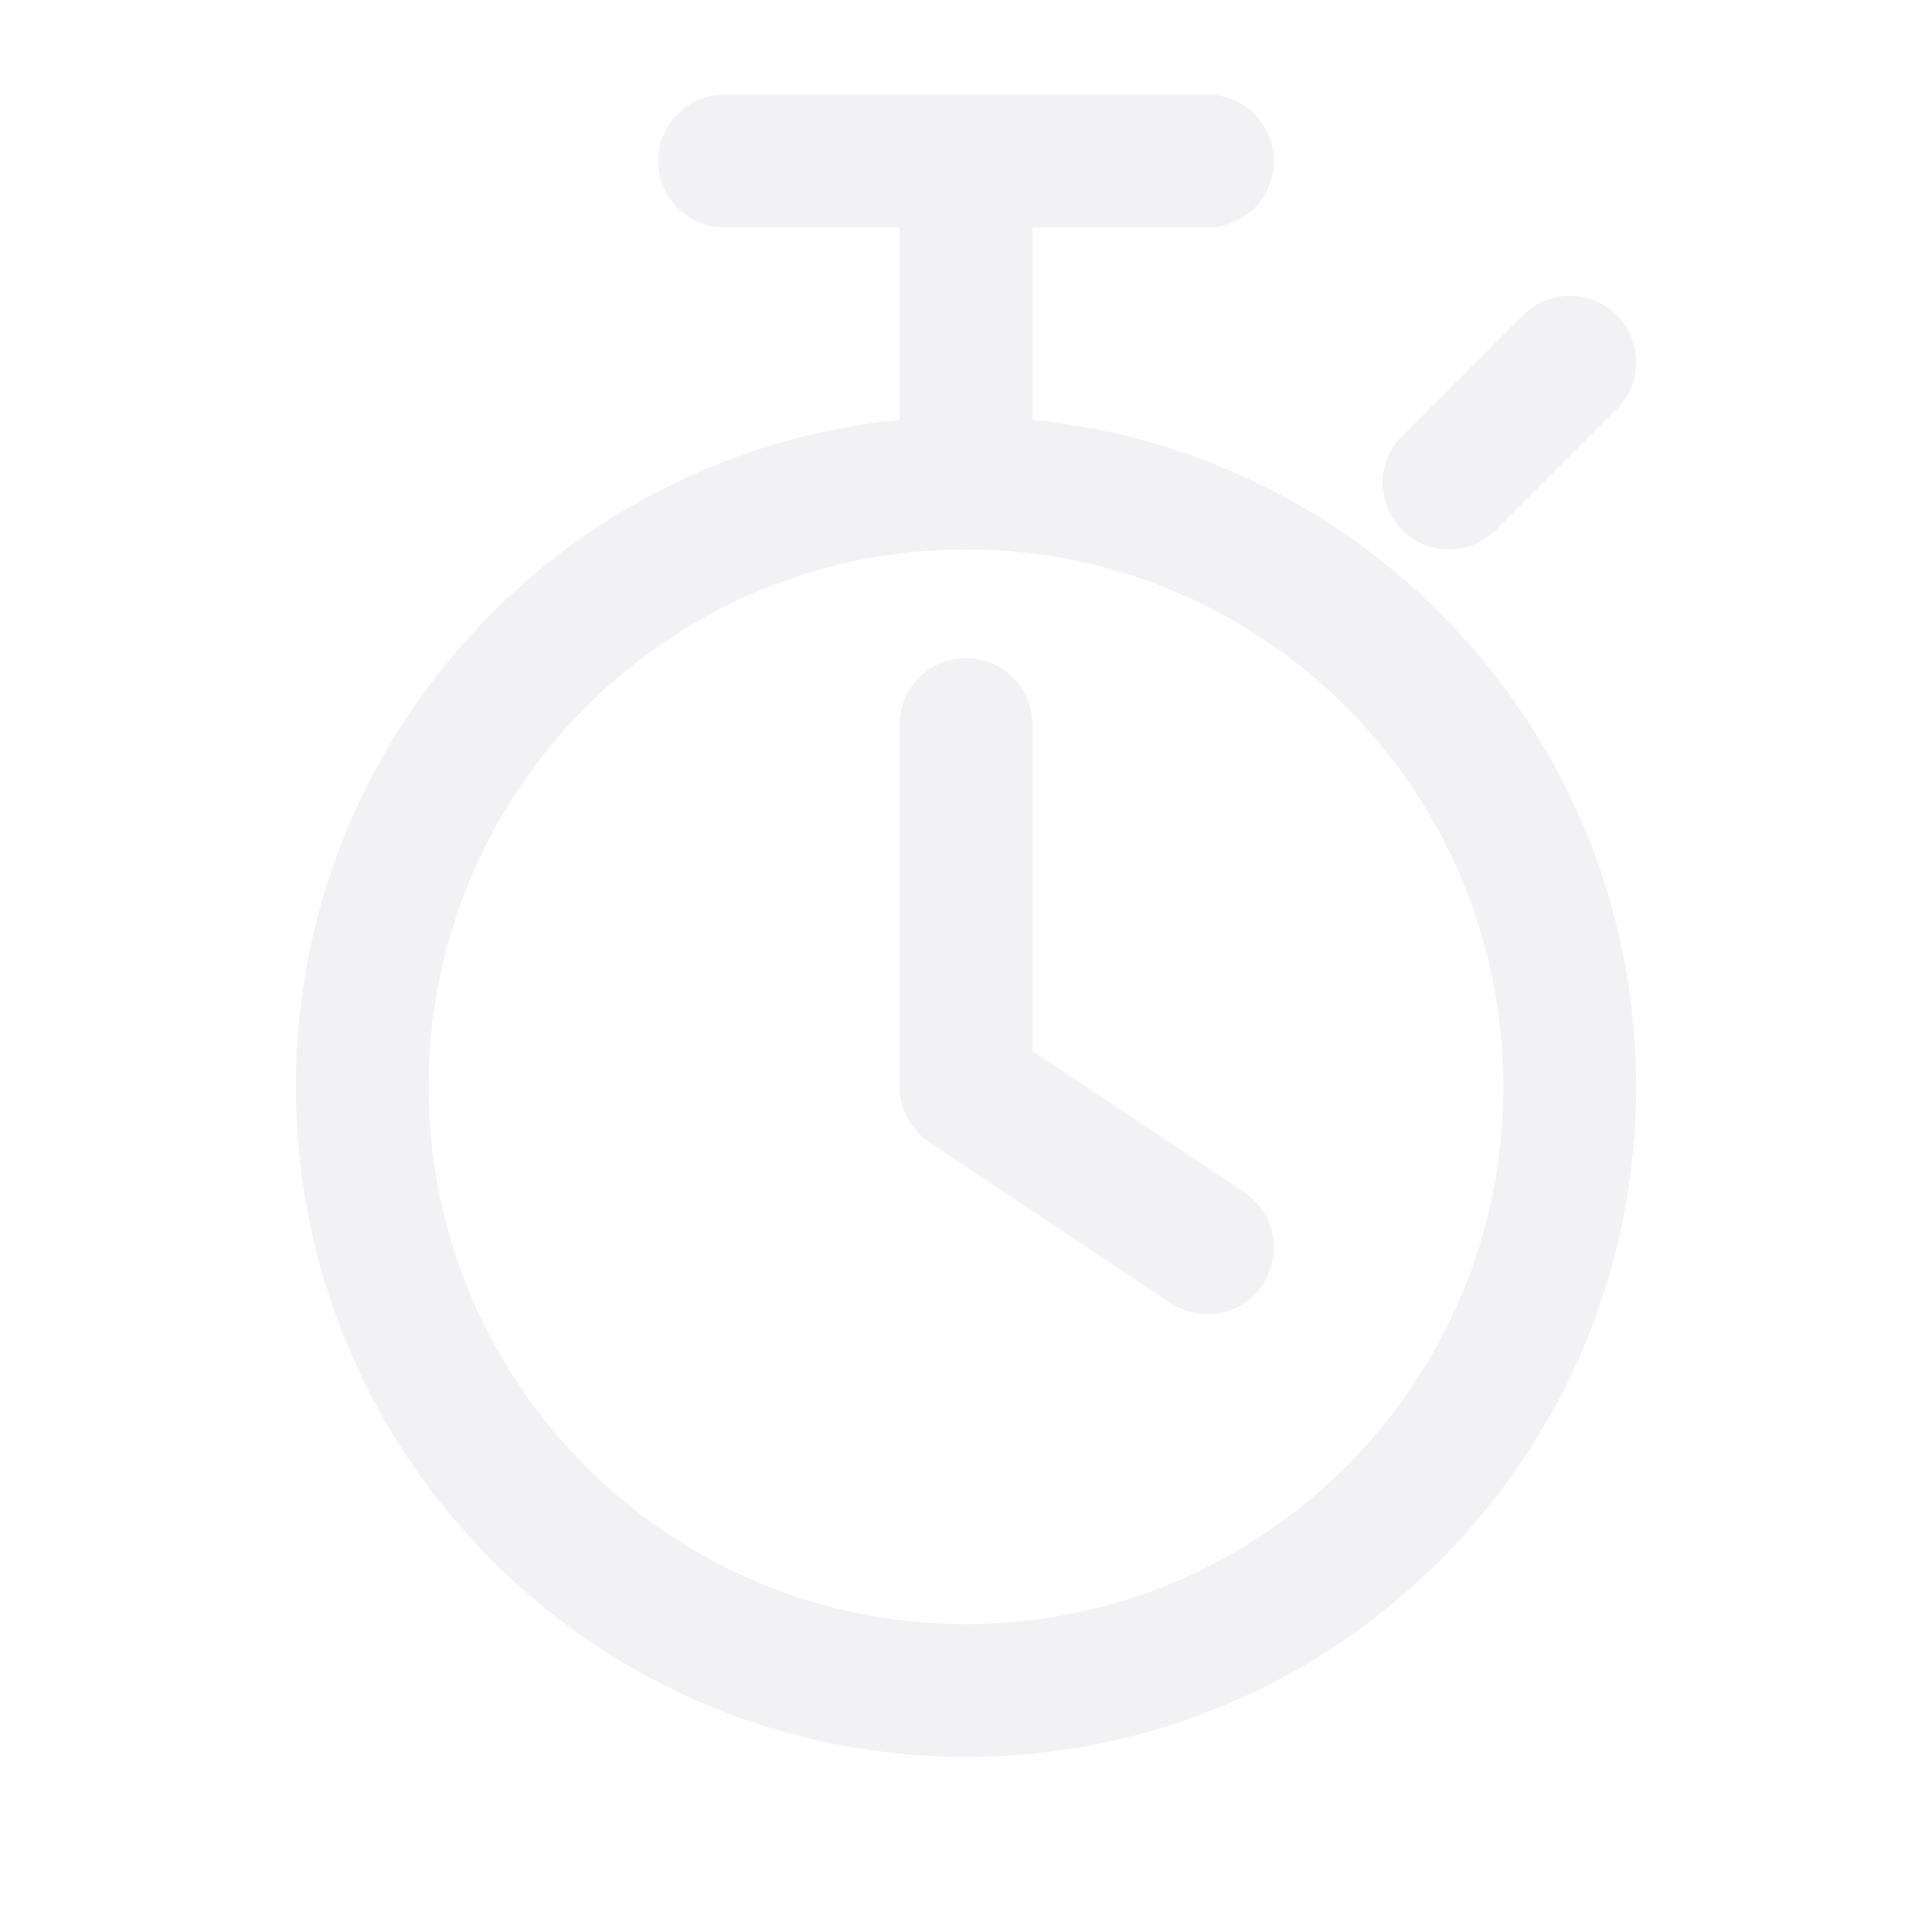
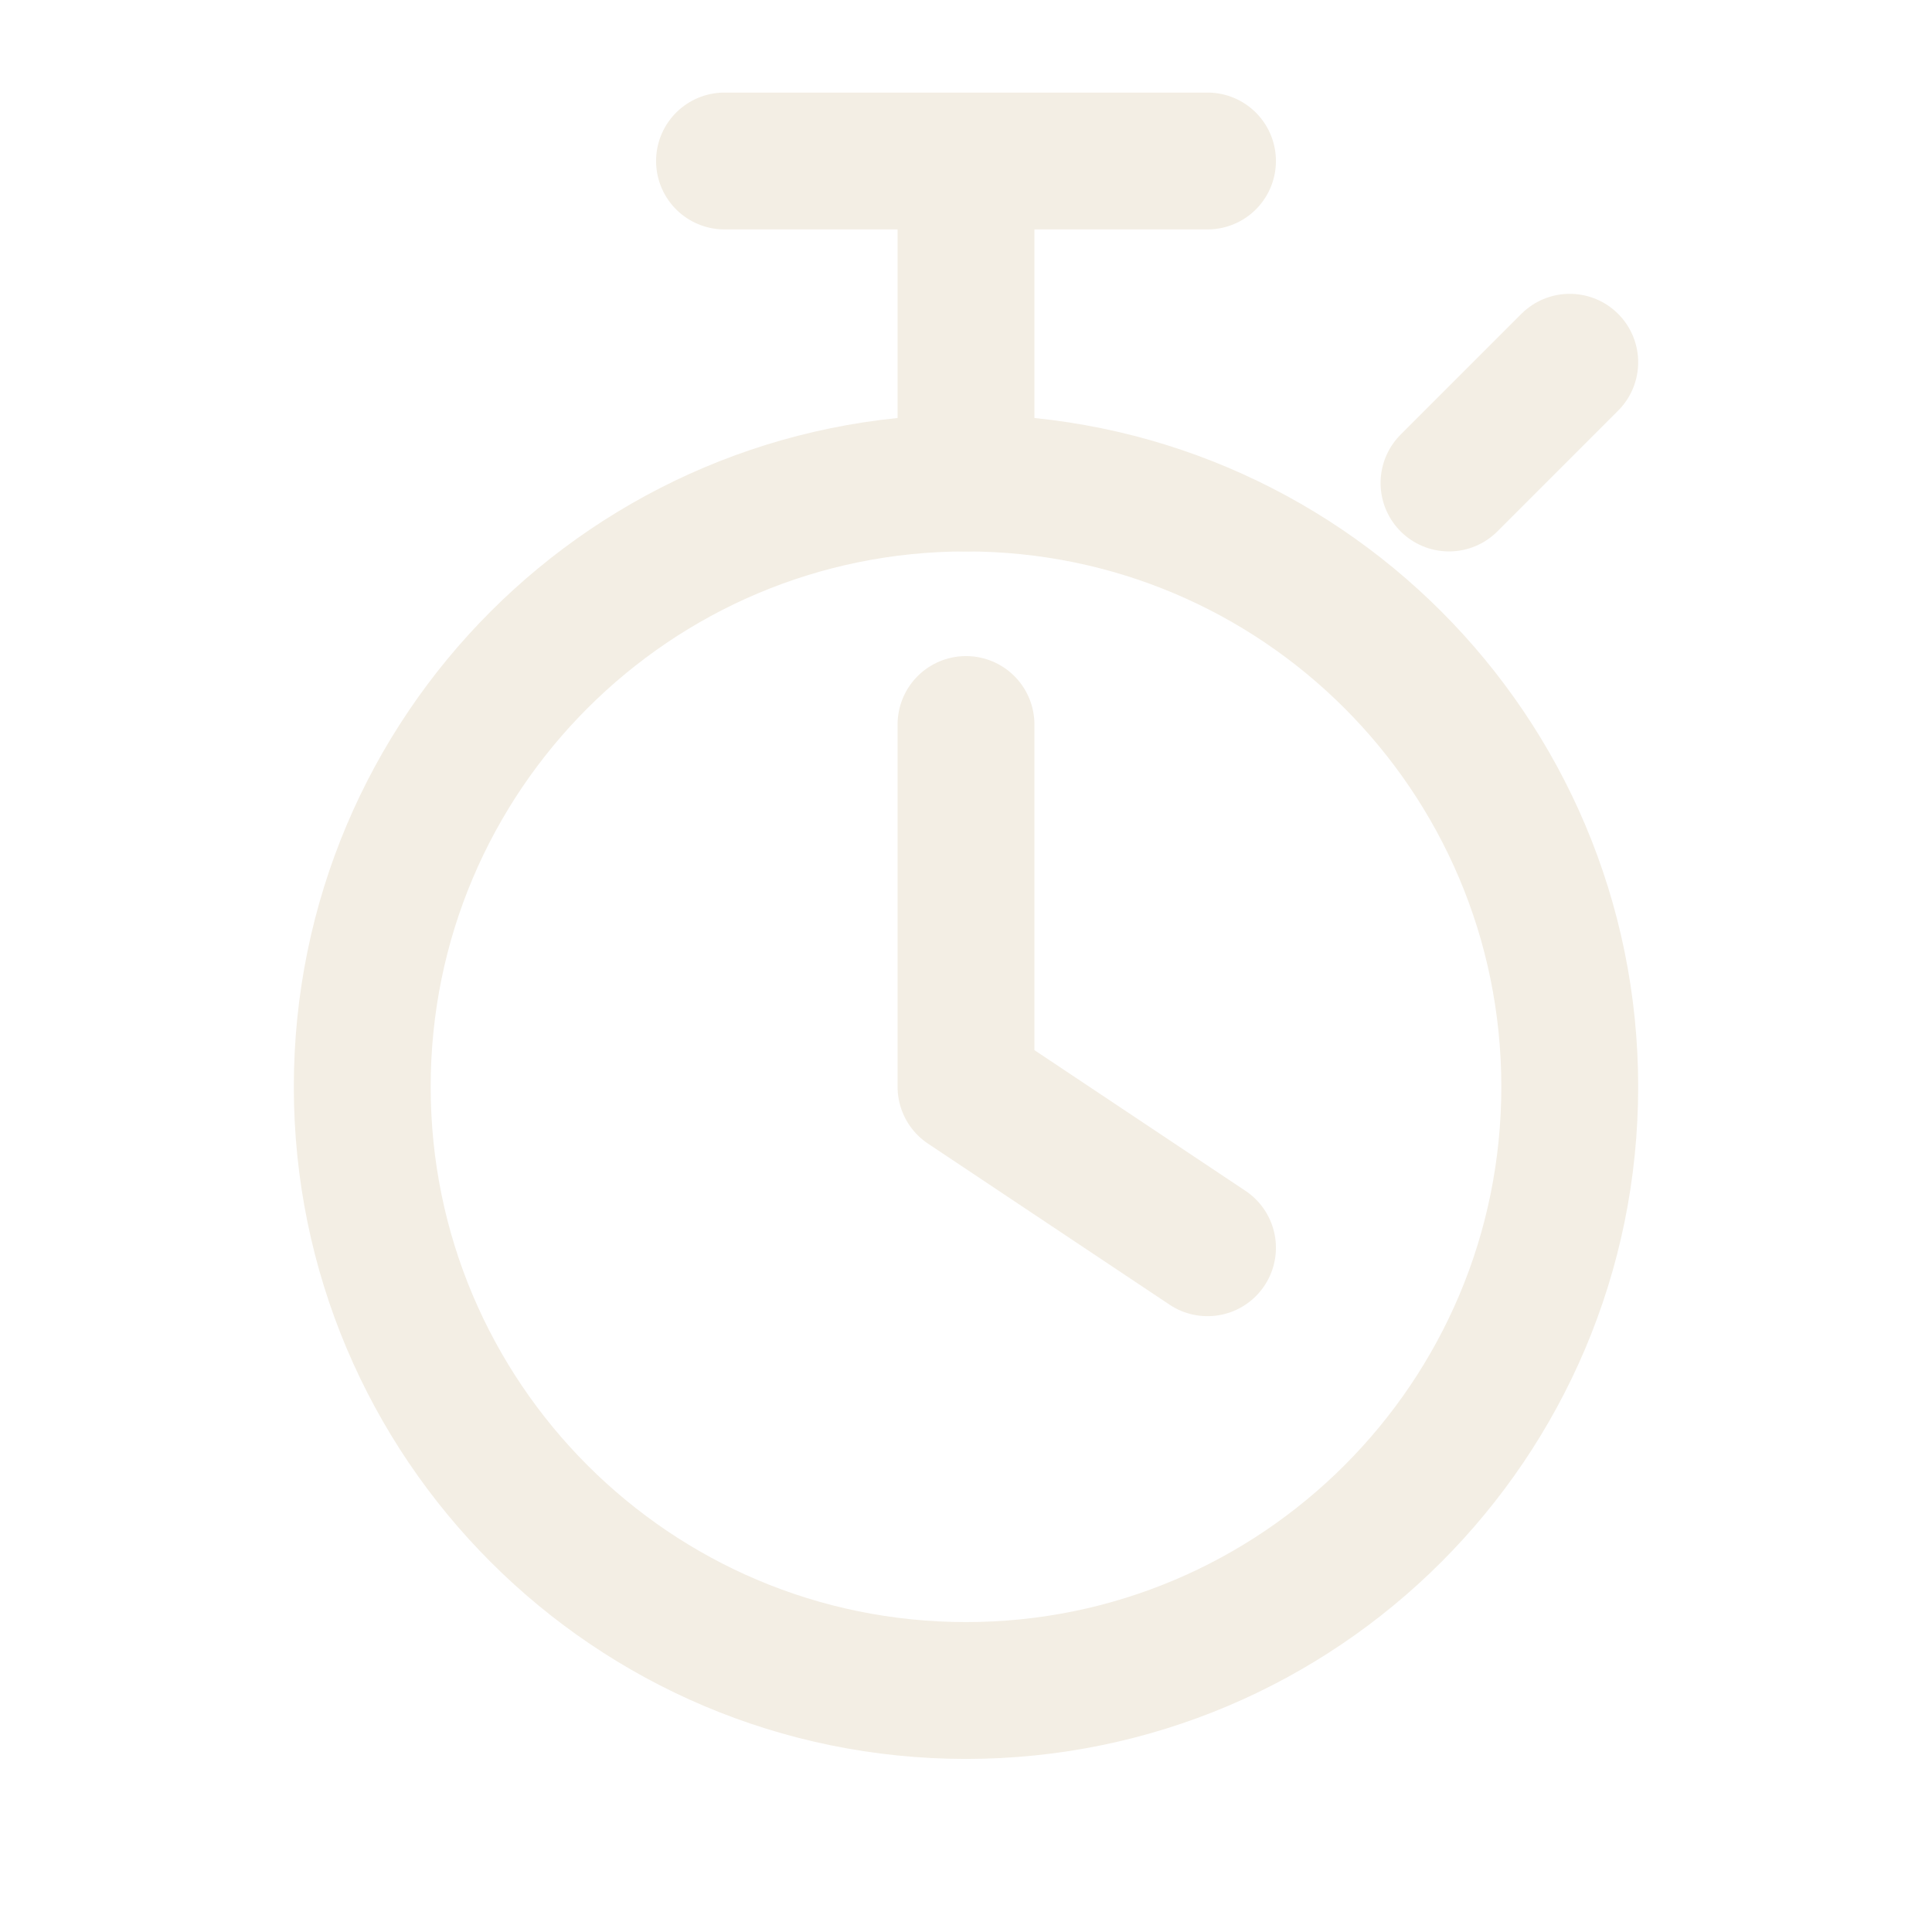
<svg xmlns="http://www.w3.org/2000/svg" width="24" height="24" viewBox="0 0 24 24">
-   <g fill="none" stroke="#f2f2f5" stroke-width="1.65" stroke-linecap="round" stroke-linejoin="round">
+   <g fill="none" stroke="#f3eee4" stroke-width="1.7" stroke-linecap="round" stroke-linejoin="round">
    <circle cx="12" cy="13.5" r="7.5" />
    <path d="M12 9v4.5l3 2M9 2h6M12 2v4M18 6l1.5-1.5" />
  </g>
</svg>
